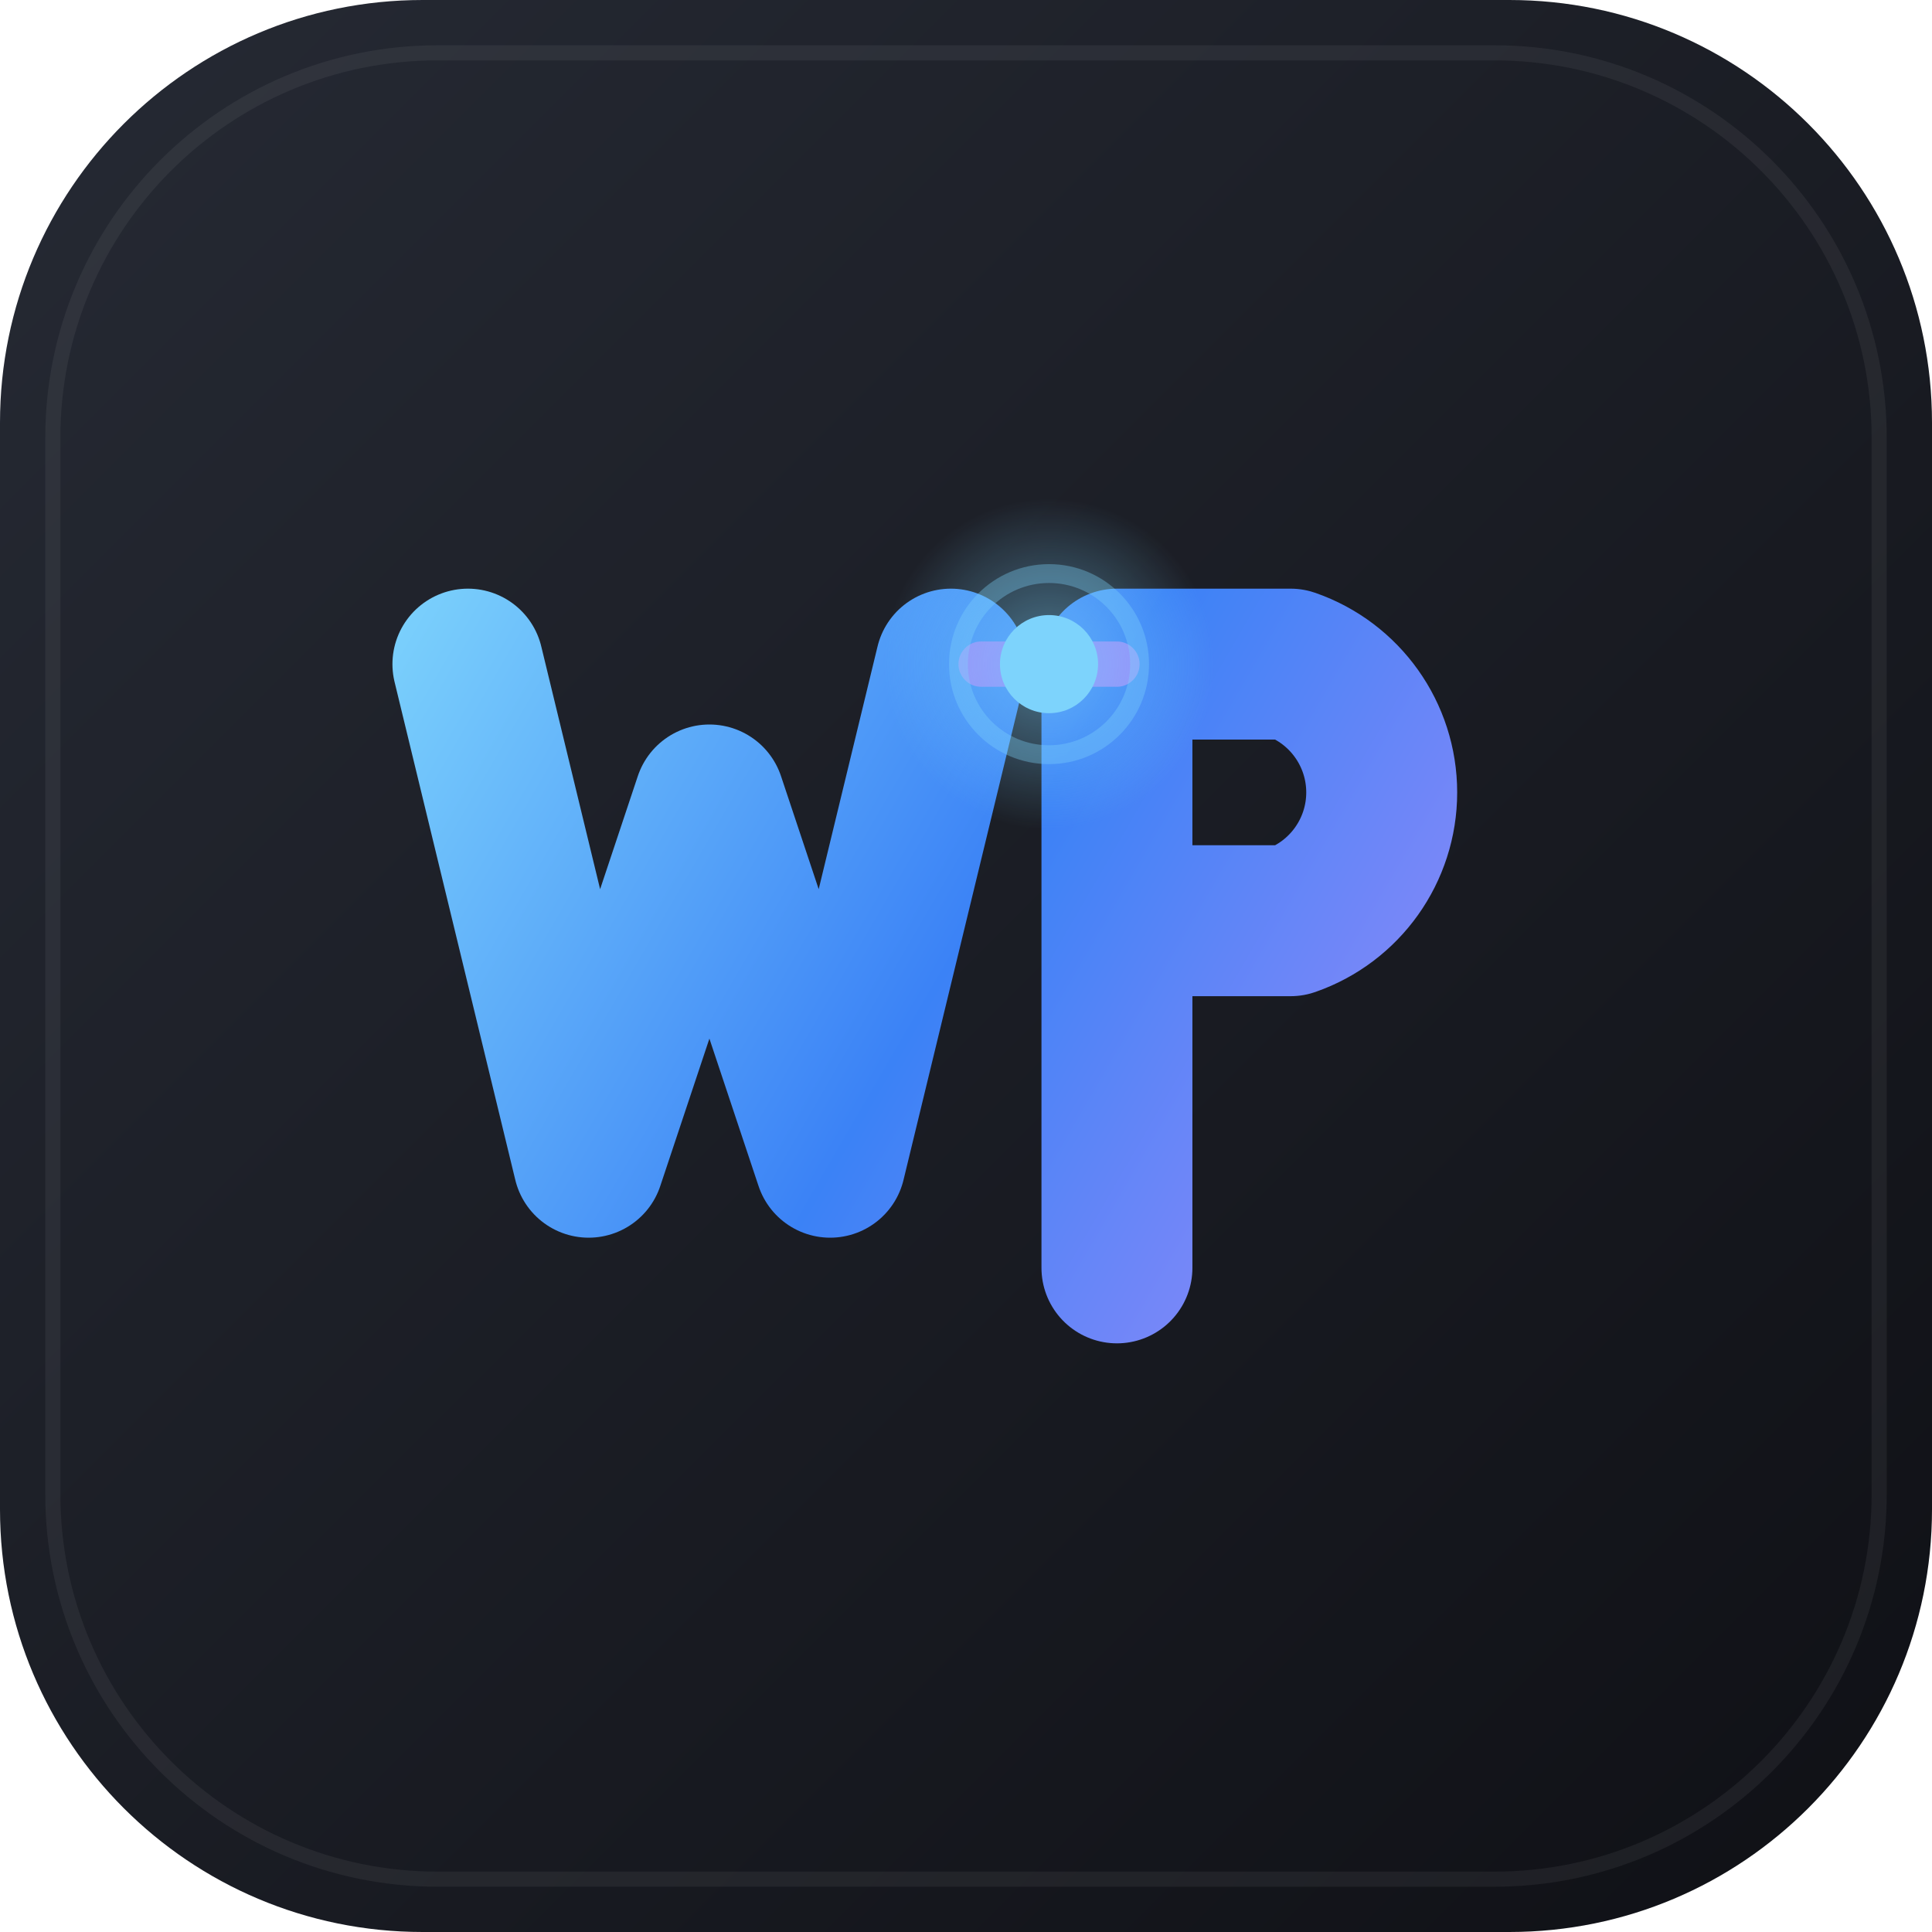
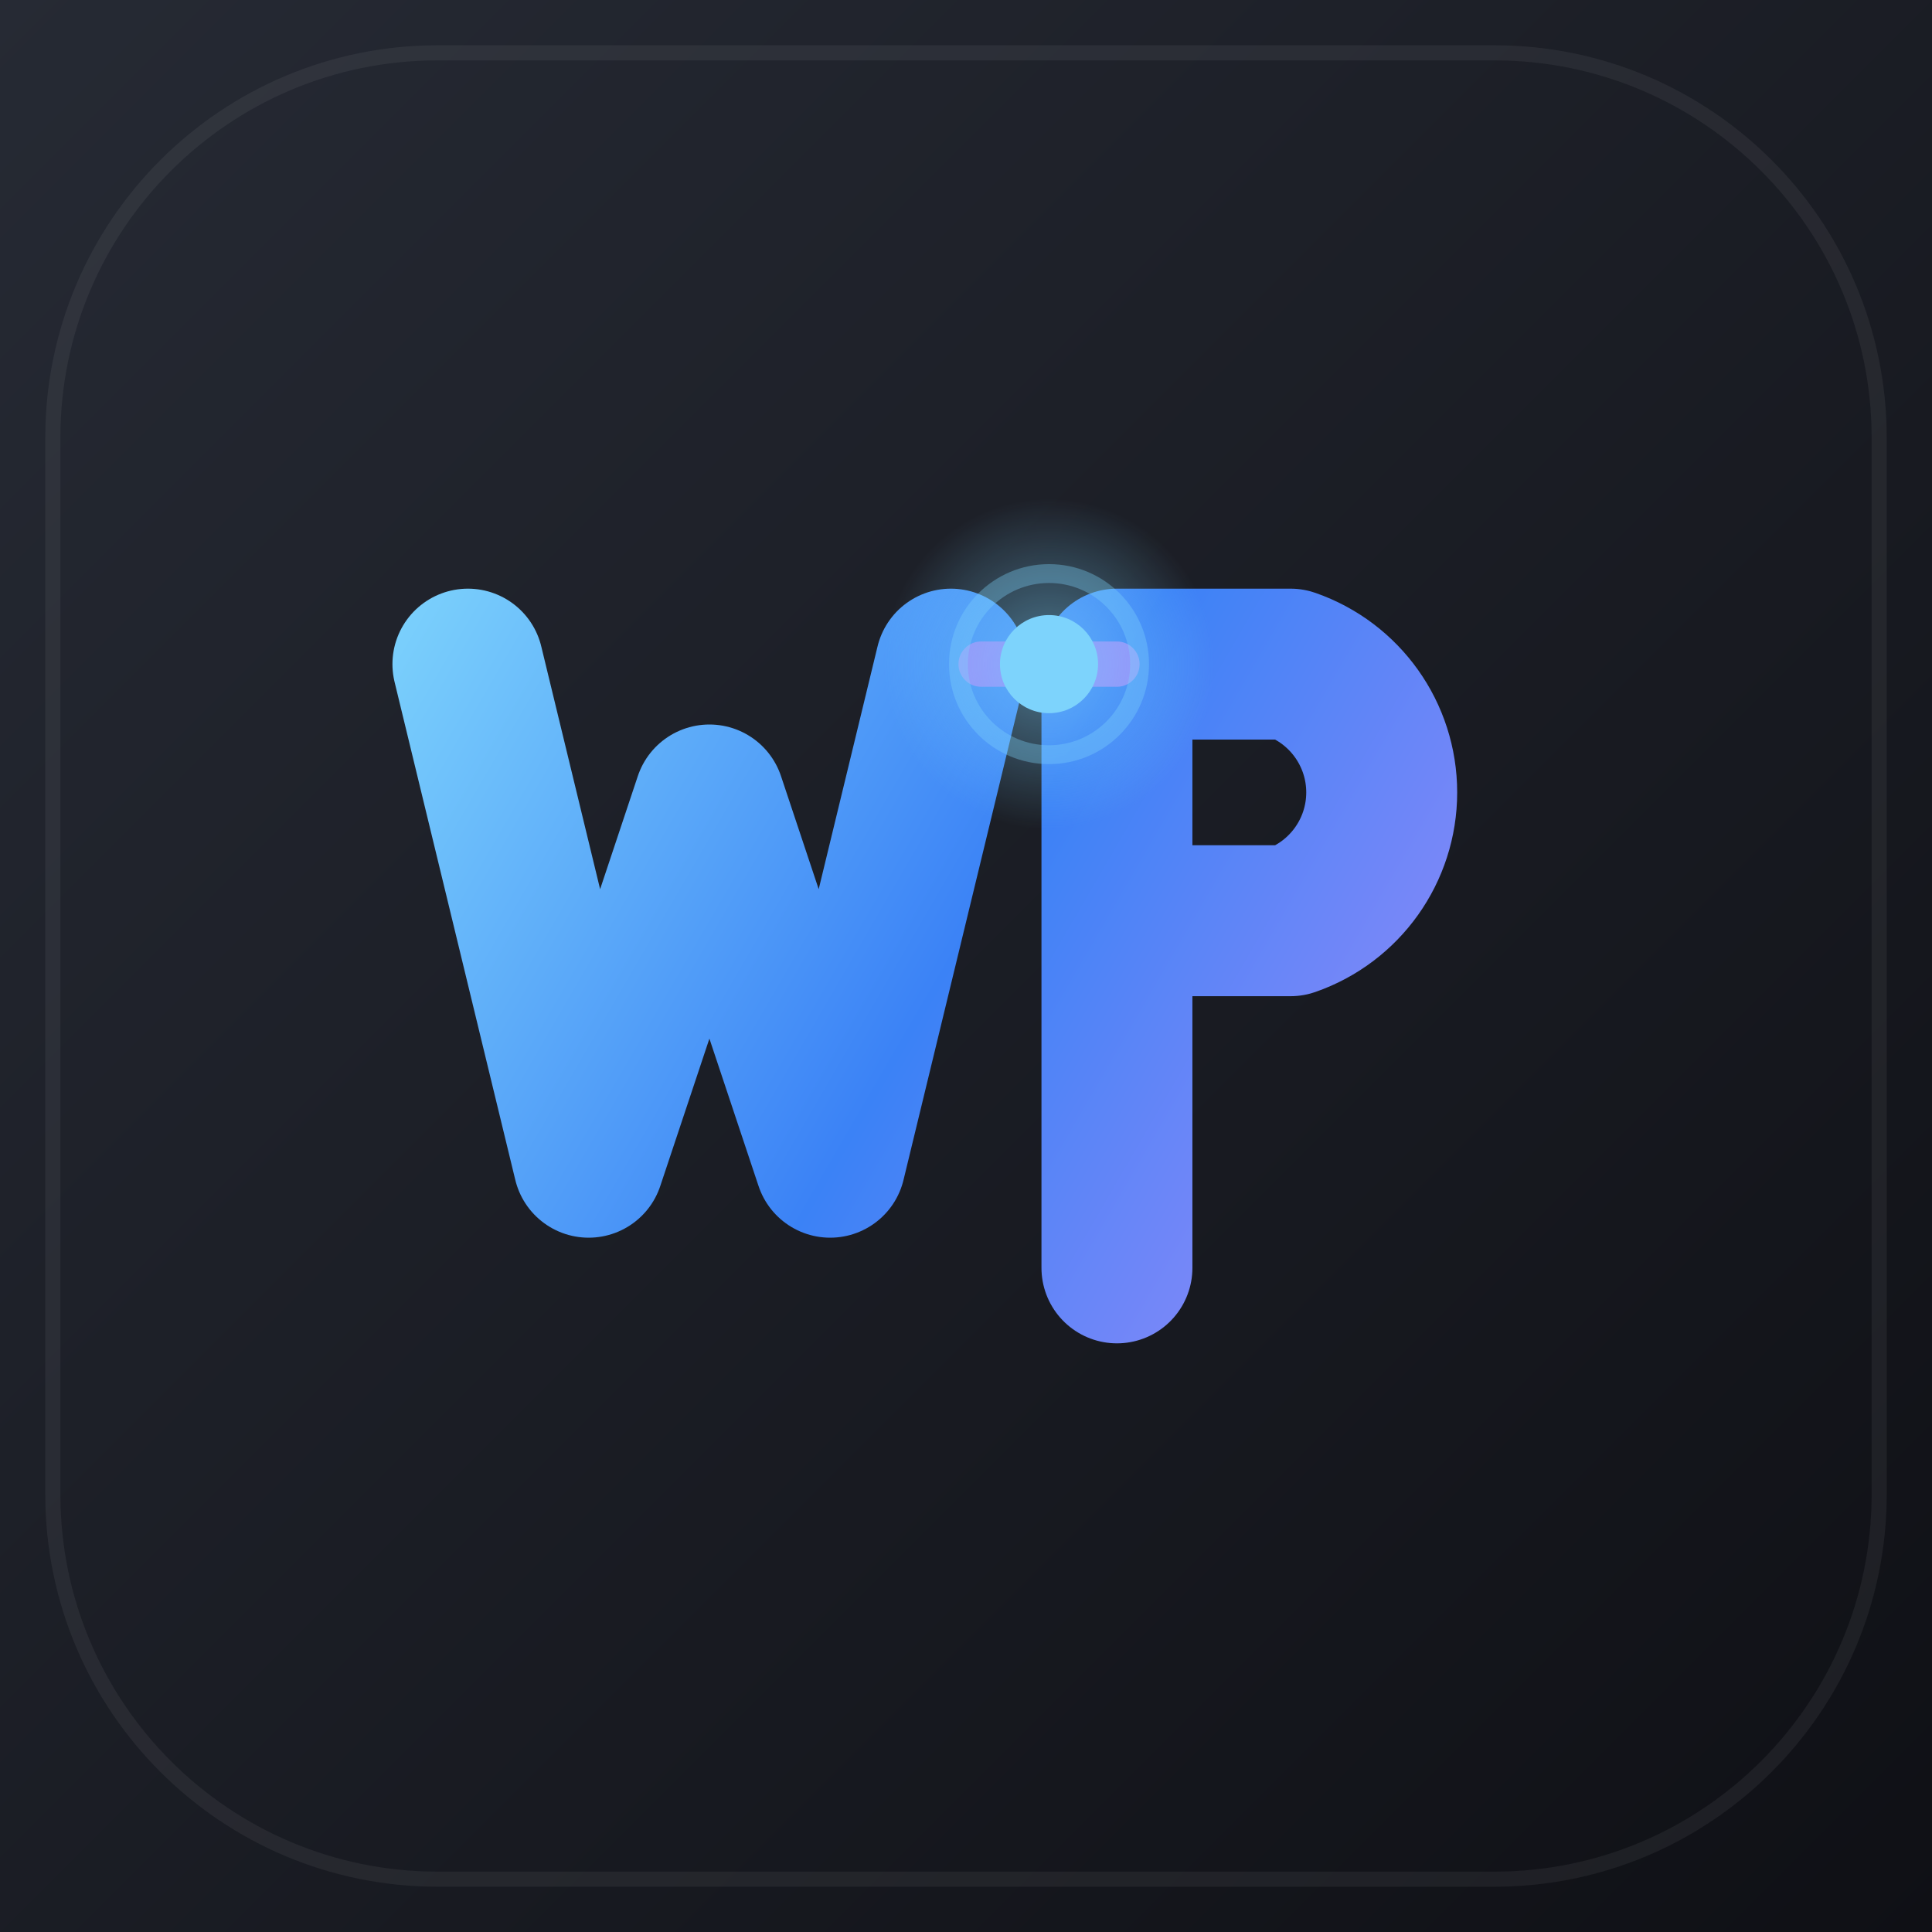
<svg xmlns="http://www.w3.org/2000/svg" width="256" height="256" viewBox="0 0 256 256">
  <defs>
    <linearGradient id="bg" x1="0" y1="0" x2="1" y2="1">
      <stop offset="0" stop-color="#262a34" />
      <stop offset="1" stop-color="#0f1015" />
    </linearGradient>
    <linearGradient id="fg" x1="50" y1="80" x2="205" y2="170" gradientUnits="userSpaceOnUse">
      <stop offset="0" stop-color="#7dd3fc" />
      <stop offset="0.5" stop-color="#3b82f6" />
      <stop offset="1" stop-color="#a78bfa" />
    </linearGradient>
    <linearGradient id="link" x1="0" y1="0" x2="1" y2="0" gradientUnits="userSpaceOnUse">
      <stop offset="0" stop-color="#7dd3fc" />
      <stop offset="1" stop-color="#a78bfa" />
    </linearGradient>
    <radialGradient id="glow">
      <stop offset="0" stop-color="#7dd3fc" stop-opacity="0.5" />
      <stop offset="1" stop-color="#7dd3fc" stop-opacity="0" />
    </radialGradient>
  </defs>
-   <rect x="0" y="0" width="256" height="256" rx="56" fill="url(#bg)" />
+   <rect x="0" y="0" width="256" height="256" fill="url(#bg)" />
  <rect x="7" y="7" width="242" height="242" rx="51" fill="none" stroke="rgba(255,255,255,0.055)" stroke-width="2" />
  <path d="M 62 88 L 78 154 L 94 106 L 110 154 L 126 88" fill="none" stroke="url(#fg)" stroke-width="20" stroke-linecap="round" stroke-linejoin="round" />
  <path d="M 148 88 L 148 168 M 148 88 L 171 88 A 18 18 0 0 1 171 122 L 148 122" fill="none" stroke="url(#fg)" stroke-width="20" stroke-linecap="round" stroke-linejoin="round" />
  <path d="M 130 88 L 148 88" stroke="url(#link)" stroke-width="6" stroke-linecap="round" opacity="0.85" />
  <circle cx="139" cy="88" r="22" fill="url(#glow)" />
  <circle cx="139" cy="88" r="6.5" fill="#7dd3fc" />
  <circle cx="139" cy="88" r="12" fill="none" stroke="#7dd3fc" stroke-width="2.5" opacity="0.35" />
</svg>
